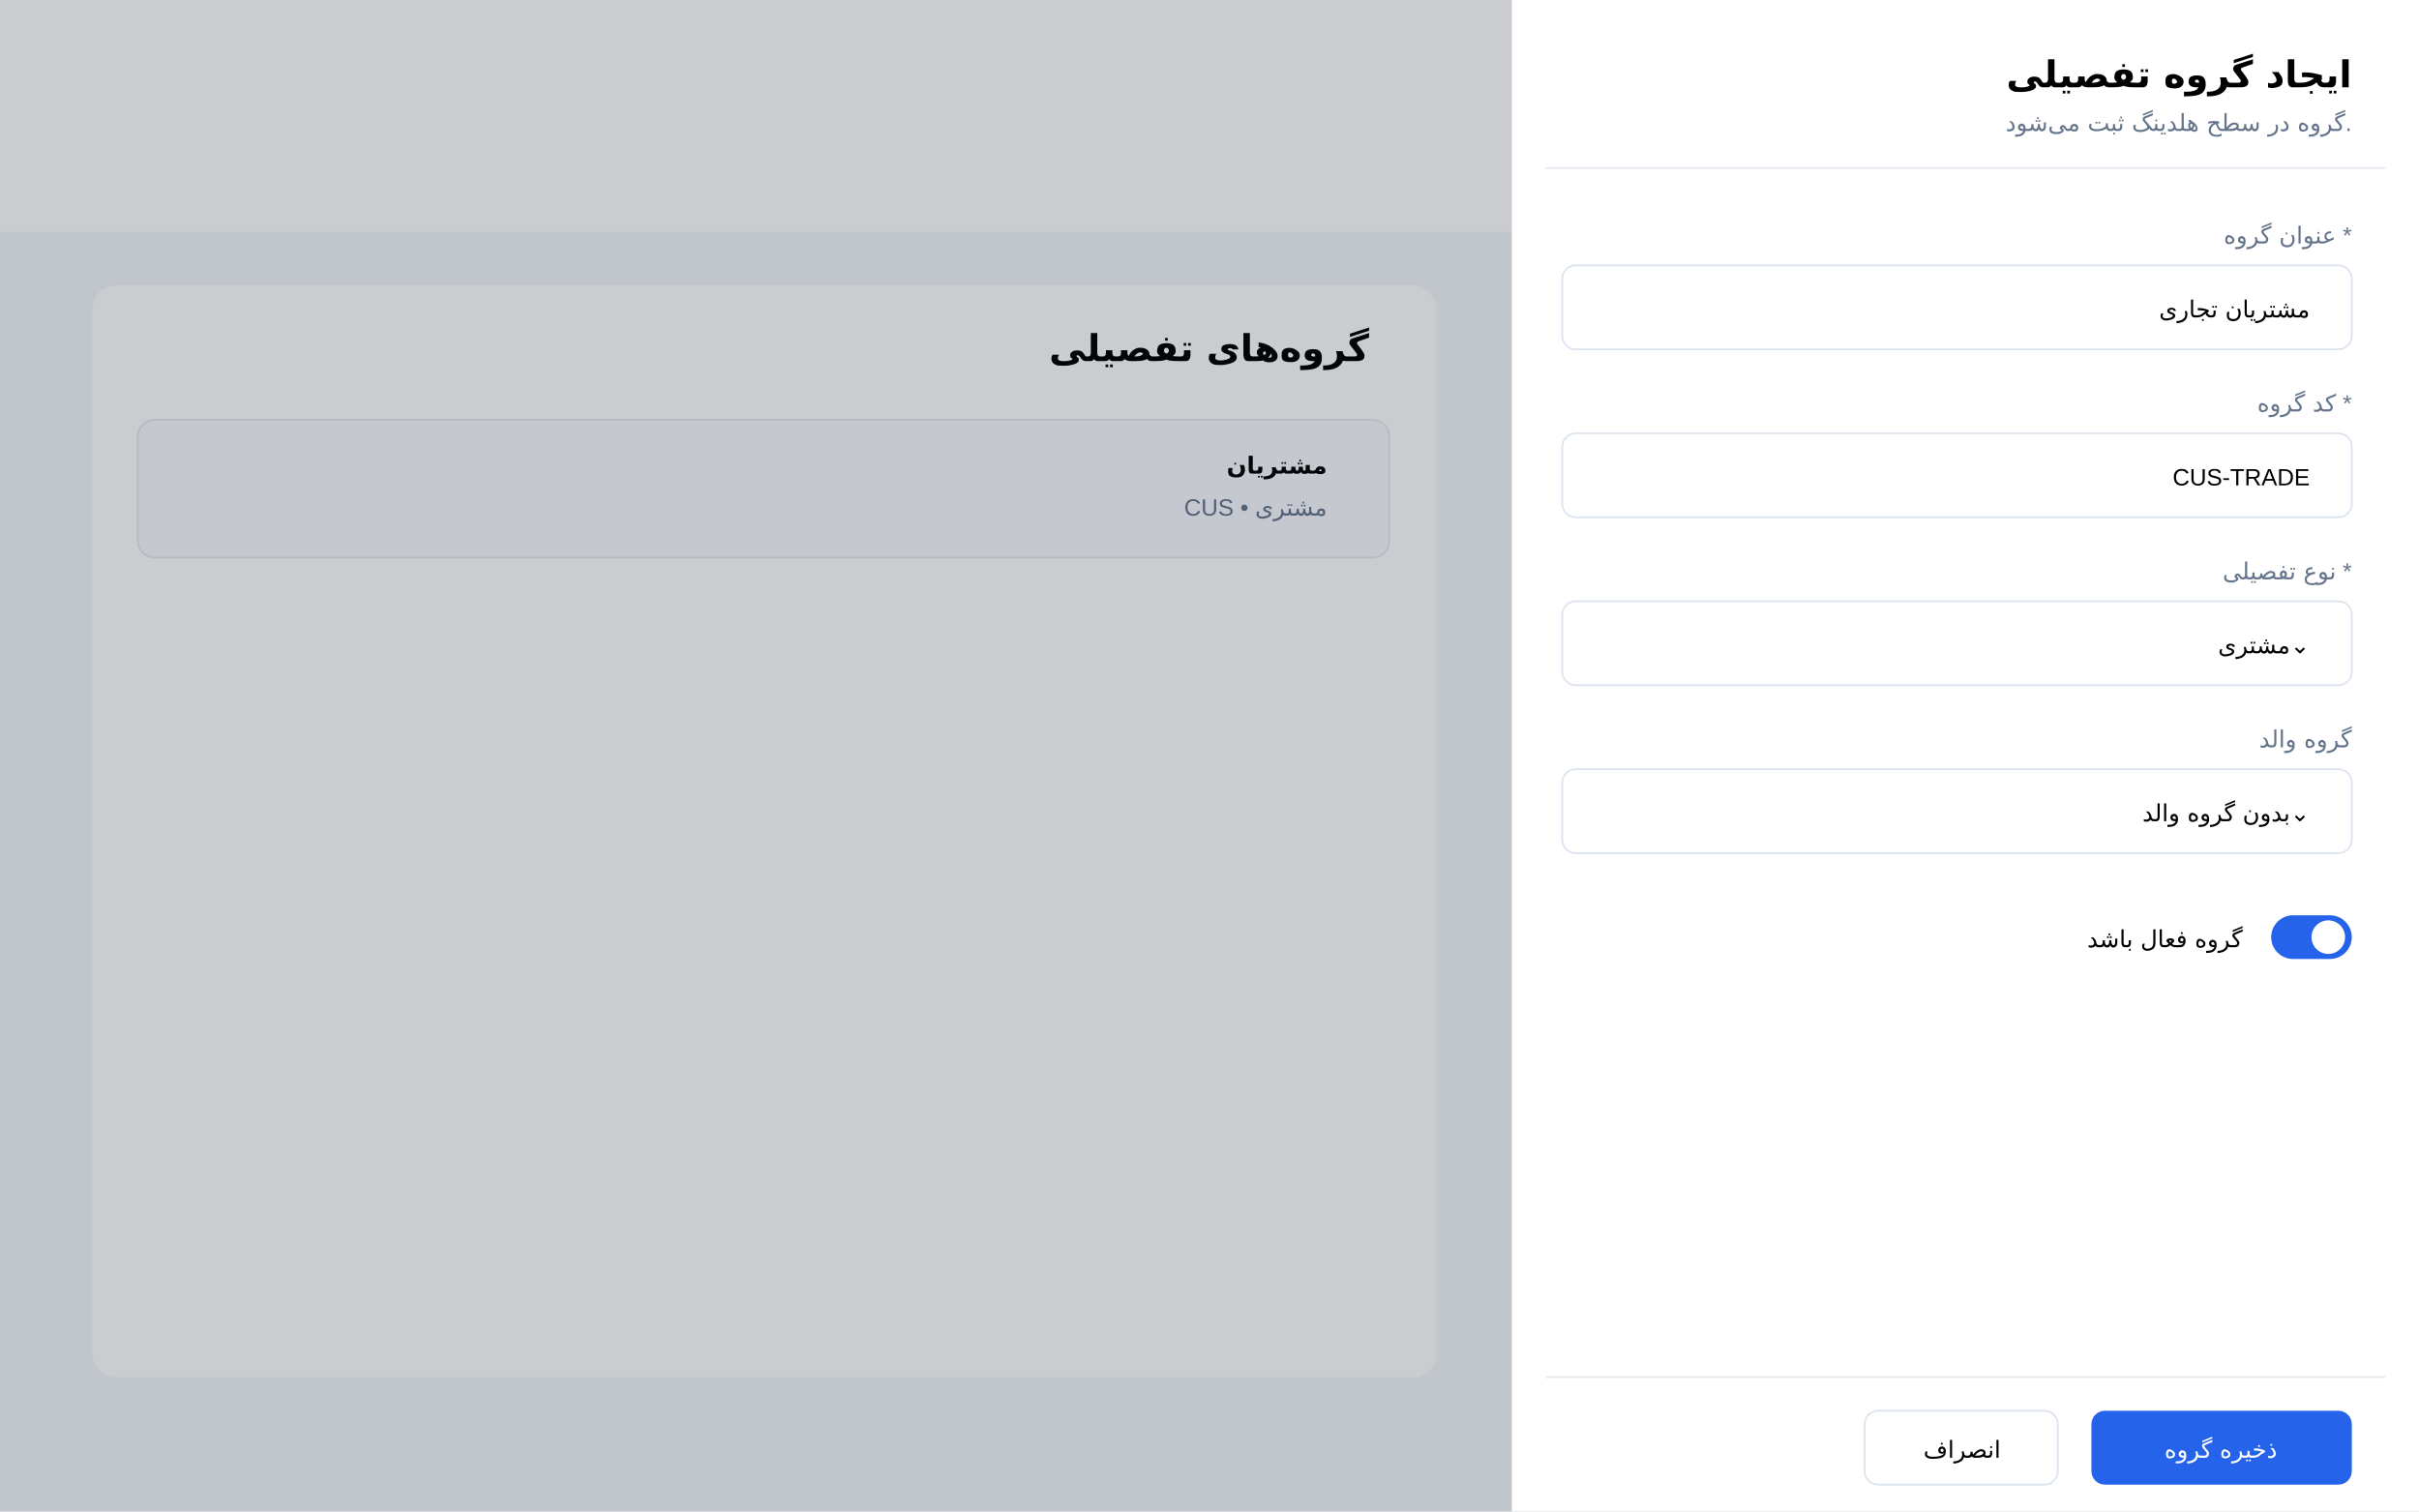
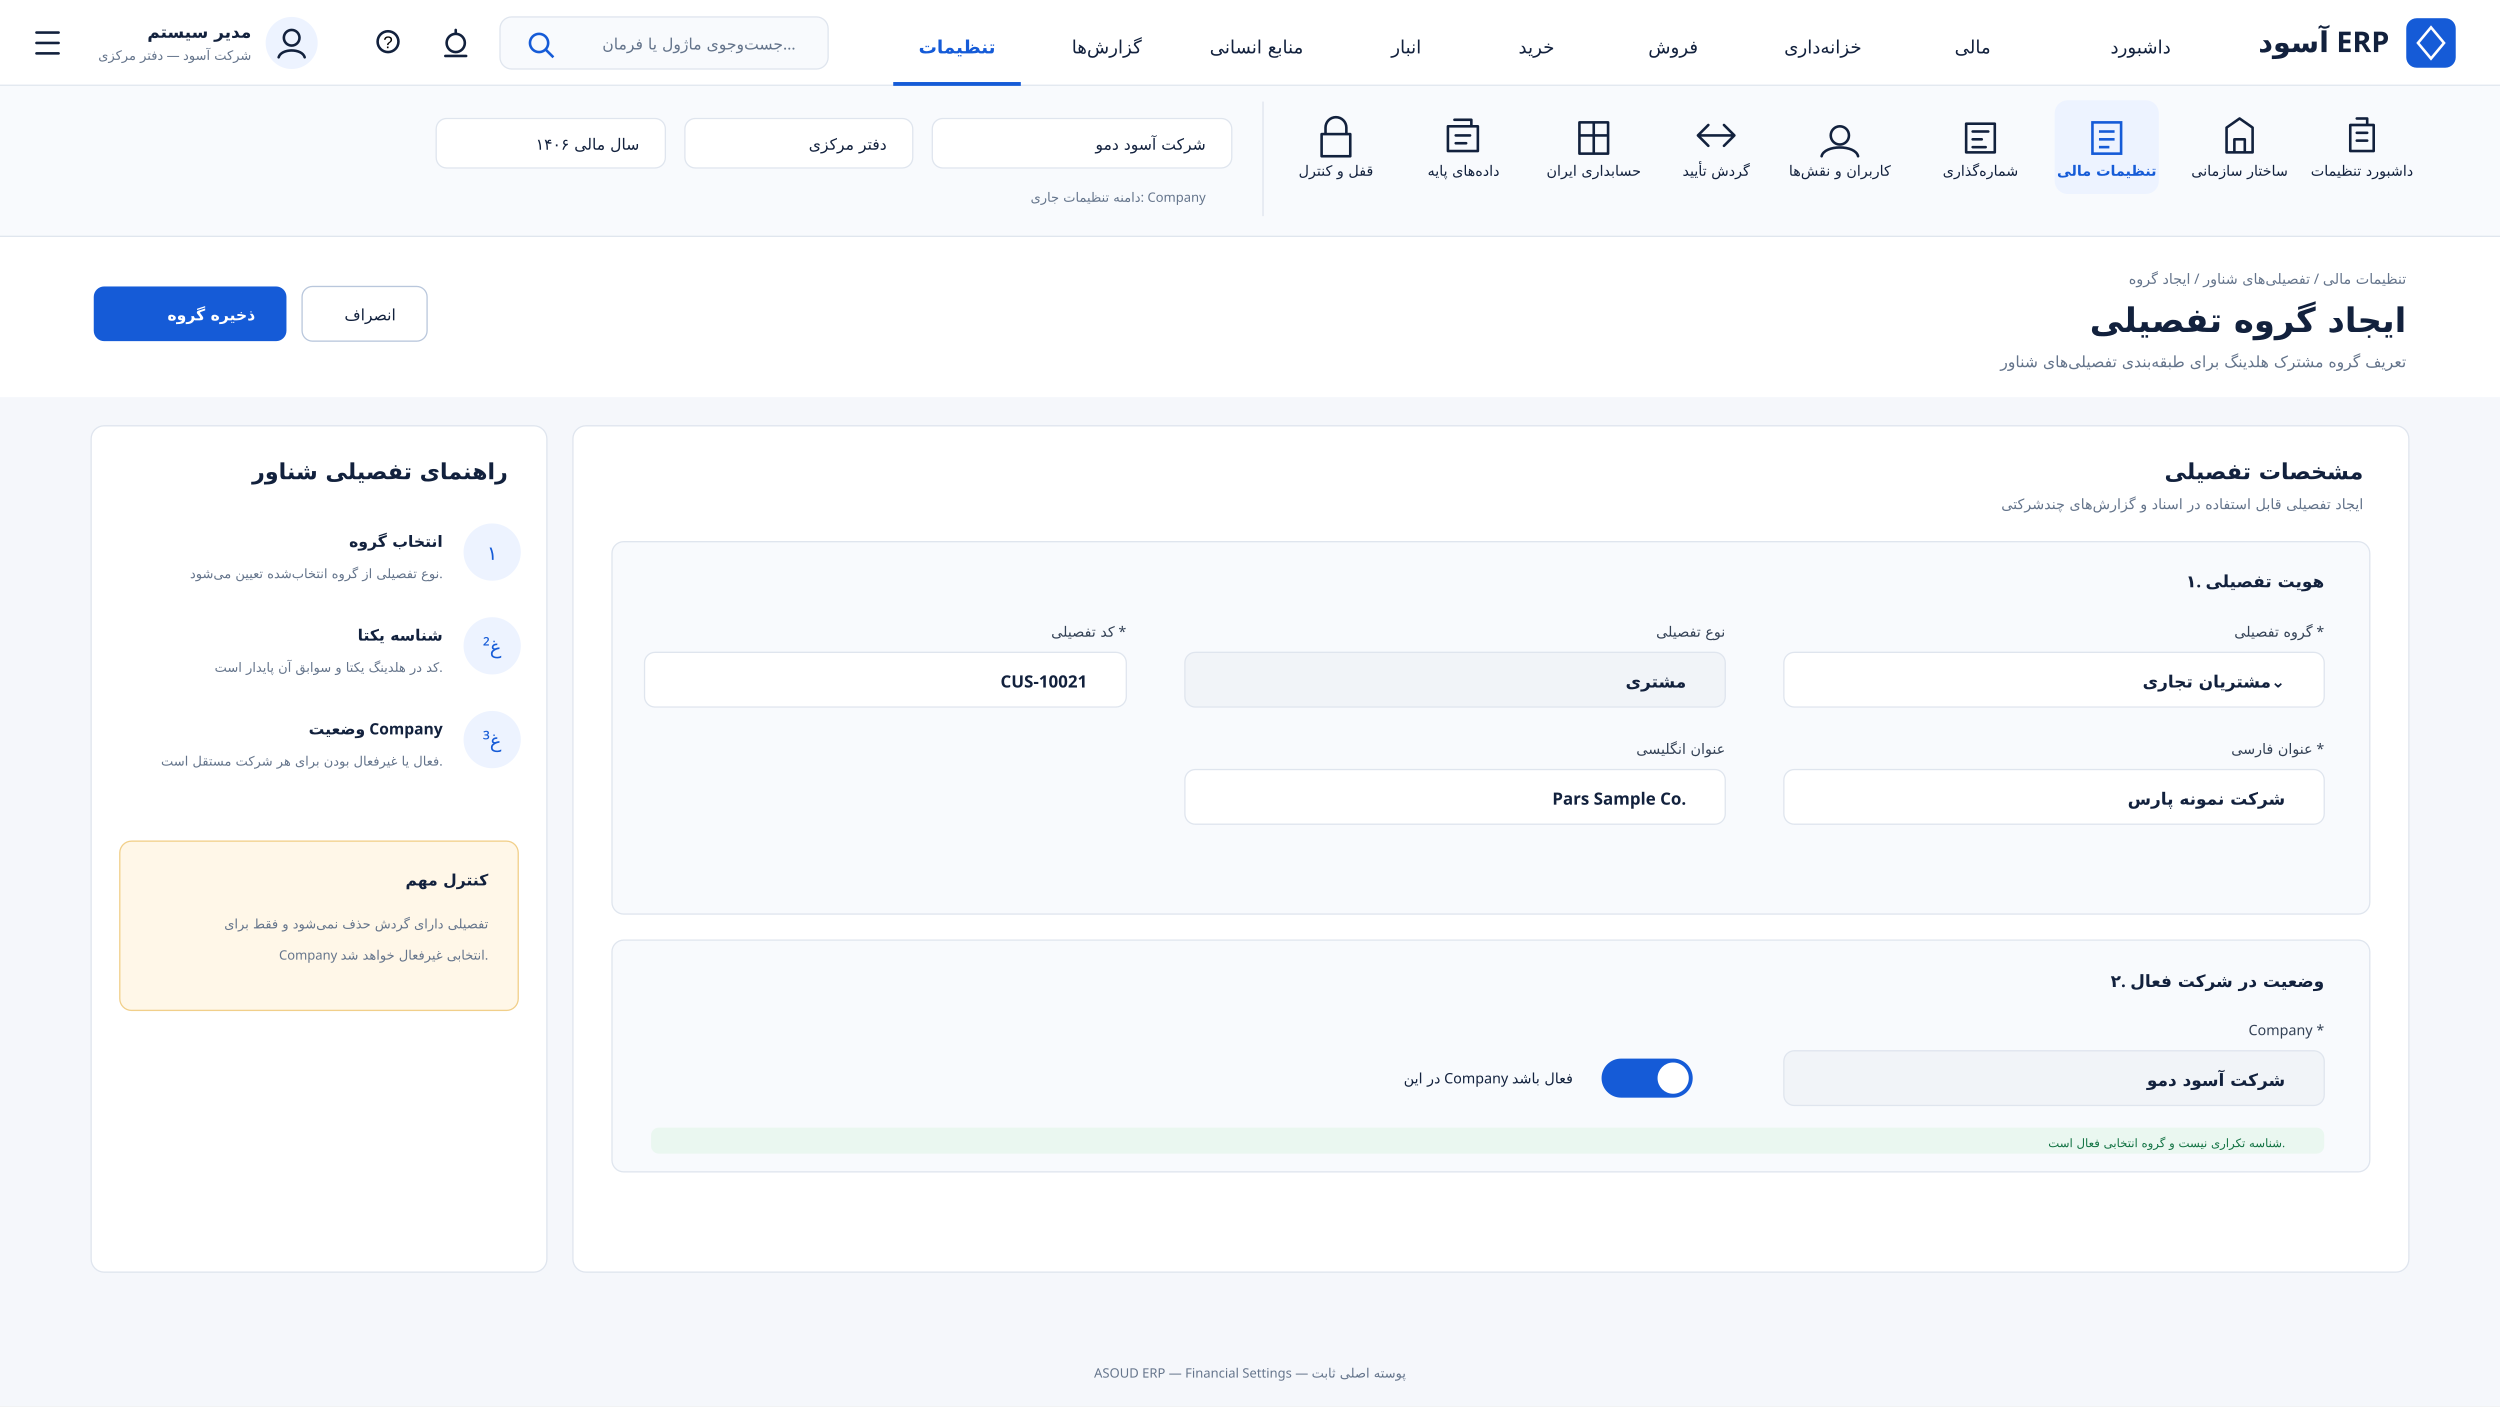
- <svg xmlns="http://www.w3.org/2000/svg" width="1440" height="900">
-   <style>.t{font-family:Tahoma,Arial}.h{font-size:22px;font-weight:700}.l{font-size:14px}.m{fill:#64748b}.f{fill:#fff;stroke:#dbe3ef}.b{fill:#2563eb}</style>
-   <rect width="1440" height="900" fill="#f4f7fb" />
-   <rect width="1440" height="138" fill="#fff" />
-   <text x="1380" y="42" text-anchor="end" class="t h">آسود ERP</text>
-   <text x="1220" y="40" text-anchor="end" class="t l m">تنظیمات › تنظیمات مالی</text>
-   <text x="1380" y="105" text-anchor="end" class="t h">تفصیلی‌های شناور</text>
-   <rect x="55" y="170" width="800" height="650" rx="14" fill="#fff" />
-   <text x="815" y="215" text-anchor="end" class="t h">گروه‌های تفصیلی</text>
-   <rect x="82" y="250" width="745" height="82" rx="10" fill="#f8fafc" stroke="#e2e8f0" />
-   <text x="790" y="282" text-anchor="end" class="t l" font-weight="700">مشتریان</text>
-   <text x="790" y="307" text-anchor="end" class="t l m">CUS • مشتری</text>
-   <rect x="0" y="0" width="1440" height="900" fill="#0f172a" opacity=".22" />
-   <rect x="900" y="0" width="540" height="900" fill="#fff" />
-   <text x="1400" y="52" text-anchor="end" class="t h">ایجاد گروه تفصیلی</text>
-   <text x="1400" y="78" text-anchor="end" class="t l m">گروه در سطح هلدینگ ثبت می‌شود.</text>
-   <line x1="920" y1="100" x2="1420" y2="100" stroke="#e2e8f0" />
-   <text x="1400" y="145" text-anchor="end" class="t l m">عنوان گروه *</text>
-   <rect x="930" y="158" width="470" height="50" rx="8" class="f" />
-   <text x="1375" y="189" text-anchor="end" class="t l">مشتریان تجاری</text>
-   <text x="1400" y="245" text-anchor="end" class="t l m">کد گروه *</text>
-   <rect x="930" y="258" width="470" height="50" rx="8" class="f" />
-   <text x="1375" y="289" text-anchor="end" class="t l">CUS-TRADE</text>
-   <text x="1400" y="345" text-anchor="end" class="t l m">نوع تفصیلی *</text>
-   <rect x="930" y="358" width="470" height="50" rx="8" class="f" />
-   <text x="1375" y="389" text-anchor="end" class="t l">مشتری⌄</text>
-   <text x="1400" y="445" text-anchor="end" class="t l m">گروه والد</text>
-   <rect x="930" y="458" width="470" height="50" rx="8" class="f" />
-   <text x="1375" y="489" text-anchor="end" class="t l">بدون گروه والد⌄</text>
-   <rect x="1352" y="545" width="48" height="26" rx="13" class="b" />
-   <circle cx="1386" cy="558" r="10" fill="#fff" />
-   <text x="1335" y="564" text-anchor="end" class="t l">گروه فعال باشد</text>
-   <line x1="920" y1="820" x2="1420" y2="820" stroke="#e2e8f0" />
-   <rect x="1245" y="840" width="155" height="44" rx="8" class="b" />
-   <text x="1322" y="868" text-anchor="middle" class="t l" fill="#fff">ذخیره گروه</text>
-   <rect x="1110" y="840" width="115" height="44" rx="8" class="f" />
-   <text x="1168" y="868" text-anchor="middle" class="t l">انصراف</text>
+ <svg xmlns="http://www.w3.org/2000/svg" width="1920" height="1080" viewBox="0 0 1920 1080">
+   <defs>
+     <filter id="shadow" x="-20%" y="-20%" width="140%" height="160%">
+       <feDropShadow dx="0" dy="5" stdDeviation="9" flood-color="#12213d" flood-opacity=".08" />
+     </filter>
+     <style>.t{font-family:Vazirmatn,Tahoma,"Segoe UI",sans-serif}.dark{fill:#12213d}.muted{fill:#64748b}.card,.panel{fill:#fff;stroke:#dfe5ee}.ico{fill:none;stroke:#12213d;stroke-width:2;stroke-linecap:round;stroke-linejoin:round}.label{font-family:Vazirmatn,Tahoma,sans-serif;fill:#334155;font-size:11px}.value{font-family:Vazirmatn,Tahoma,sans-serif;fill:#12213d;font-size:13px;font-weight:600}.section{fill:#f8fafd;stroke:#dfe5ee}.blue{fill:#155bd7}</style>
+   </defs>
+   <rect width="1920" height="1080" fill="#f5f7fb" />
+   <rect width="1920" height="66" fill="#fff" />
+   <line x1="0" y1="65.5" x2="1920" y2="65.5" stroke="#dfe5ee" />
+   <rect x="1848" y="14" width="38" height="38" rx="8" fill="#155bd7" />
+   <path d="M1867 21l10 12-10 12-10-12z" fill="none" stroke="#fff" stroke-width="2" />
+   <text x="1835" y="40" class="t dark" font-size="22" font-weight="800" text-anchor="end">آسود ERP</text>
+   <g class="t" font-size="14" fill="#12213d" text-anchor="middle">
+     <text x="1644" y="41">داشبورد</text>
+     <text x="1515" y="41">مالی</text>
+     <text x="1400" y="41">خزانه‌داری</text>
+     <text x="1285" y="41">فروش</text>
+     <text x="1180" y="41">خرید</text>
+     <text x="1080" y="41">انبار</text>
+     <text x="965" y="41">منابع انسانی</text>
+     <text x="850" y="41">گزارش‌ها</text>
+     <text x="735" y="41" fill="#155bd7" font-weight="700">تنظیمات</text>
+     <rect x="686" y="63" width="98" height="3" fill="#155bd7" />
+   </g>
+   <rect x="384" y="13" width="252" height="40" rx="9" fill="#f8fafd" stroke="#dfe5ee" />
+   <circle cx="414" cy="33" r="7" fill="none" stroke="#155bd7" stroke-width="2" />
+   <path d="M419 38l6 6" stroke="#155bd7" stroke-width="2" />
+   <text x="611" y="38" class="t muted" font-size="12" text-anchor="end">جست‌وجوی ماژول یا فرمان...</text>
+   <circle cx="350" cy="33" r="7" class="ico" />
+   <path d="M350 23v2M342 43h16" class="ico" />
+   <circle cx="298" cy="32" r="8" class="ico" />
+   <text x="298" y="37" font-family="Arial" font-size="13" text-anchor="middle">?</text>
+   <circle cx="224" cy="33" r="20" fill="#edf3ff" />
+   <circle cx="224" cy="29" r="6" class="ico" />
+   <path d="M214 44c2-7 18-7 20 0" class="ico" />
+   <text x="193" y="29" class="t dark" font-size="13" font-weight="700" text-anchor="end">مدیر سیستم</text>
+   <text x="193" y="46" class="t muted" font-size="10" text-anchor="end">شرکت آسود — دفتر مرکزی</text>
+   <path d="M28 25h17M28 33h17M28 41h17" class="ico" />
+   <rect y="66" width="1920" height="116" fill="#f8fafd" />
+   <line x1="0" y1="181.5" x2="1920" y2="181.5" stroke="#dfe5ee" />
+   <g class="t dark" font-size="11" text-anchor="middle">
+     <path d="M1805 96h18v20h-18zM1810 91h8v5M1810 102h8M1810 108h8" class="ico" />
+     <text x="1814" y="135">داشبورد تنظیمات</text>
+     <path d="M1710 98l10-7 10 7v19h-20zM1716 117v-10h8v10" class="ico" />
+     <text x="1720" y="135">ساختار سازمانی</text>
+   </g>
+   <rect x="1578" y="77" width="80" height="72" rx="10" fill="#edf3ff" />
+   <path d="M1607 94h22v24h-22zM1612 101h12M1612 107h12M1612 113h8" fill="none" stroke="#155bd7" stroke-width="2" />
+   <text x="1618" y="135" class="t" fill="#155bd7" font-size="11" font-weight="700" text-anchor="middle">تنظیمات مالی</text>
+   <g class="t dark" font-size="11" text-anchor="middle">
+     <path d="M1510 95h22v22h-22zM1515 101h12M1515 107h7M1515 113h10" class="ico" />
+     <text x="1521" y="135">شماره‌گذاری</text>
+     <path d="M1406 104a7 7 0 1 0 14 0a7 7 0 1 0-14 0M1399 120c2-9 26-9 28 0" class="ico" />
+     <text x="1413" y="135">کاربران و نقش‌ها</text>
+     <path d="M1304 104h28M1312 96l-8 8 8 8M1324 96l8 8-8 8" class="ico" />
+     <text x="1318" y="135">گردش تأیید</text>
+     <path d="M1213 94h22v24h-22zM1213 104h22M1224 94v24" class="ico" />
+     <text x="1224" y="135">حسابداری ایران</text>
+     <path d="M1112 97h23v19h-23zM1117 92h13v5M1118 104h11M1118 110h8" class="ico" />
+     <text x="1124" y="135">داده‌های پایه</text>
+     <path d="M1018 103v-5a8 8 0 0 1 16 0v5M1015 103h22v17h-22z" class="ico" />
+     <text x="1026" y="135">قفل و کنترل</text>
+   </g>
+   <line x1="970" y1="78" x2="970" y2="166" stroke="#dfe5ee" />
+   <rect x="716" y="91" width="230" height="38" rx="8" fill="#fff" stroke="#dfe5ee" />
+   <text x="926" y="115" class="t dark" font-size="12" text-anchor="end">شرکت آسود دمو</text>
+   <rect x="526" y="91" width="175" height="38" rx="8" fill="#fff" stroke="#dfe5ee" />
+   <text x="681" y="115" class="t dark" font-size="12" text-anchor="end">دفتر مرکزی</text>
+   <rect x="335" y="91" width="176" height="38" rx="8" fill="#fff" stroke="#dfe5ee" />
+   <text x="491" y="115" class="t dark" font-size="12" text-anchor="end">سال مالی ۱۴۰۶</text>
+   <text x="926" y="155" class="t muted" font-size="10" text-anchor="end">دامنه تنظیمات جاری: Company</text>
+   <rect y="182" width="1920" height="123" fill="#fff" />
+   <text x="1848" y="218" class="t muted" font-size="11" text-anchor="end">تنظیمات مالی / تفصیلی‌های شناور / ایجاد گروه</text>
+   <text x="1848" y="255" class="t dark" font-size="26" font-weight="800" text-anchor="end">ایجاد گروه تفصیلی</text>
+   <text x="1848" y="282" class="t muted" font-size="12" text-anchor="end">تعریف گروه مشترک هلدینگ برای طبقه‌بندی تفصیلی‌های شناور</text>
+   <rect x="72" y="220" width="148" height="42" rx="8" fill="#155bd7" />
+   <text x="196" y="246" class="t" fill="#fff" font-size="12" font-weight="700" text-anchor="end">ذخیره گروه</text>
+   <rect x="232" y="220" width="96" height="42" rx="8" fill="#fff" stroke="#b9c7dc" />
+   <text x="304" y="246" class="t dark" font-size="12" text-anchor="end">انصراف</text>
+   <rect x="70" y="327" width="350" height="650" rx="10" class="card" />
+   <text x="390" y="368" class="t dark" font-size="17" font-weight="800" text-anchor="end">راهنمای تفصیلی شناور</text>
+   <circle cx="378" cy="424" r="22" fill="#edf3ff" />
+   <text x="378" y="430" class="t" fill="#155bd7" font-size="15" text-anchor="middle">۱</text>
+   <text x="340" y="420" class="t dark" font-size="12" font-weight="700" text-anchor="end">انتخاب گروه</text>
+   <text x="340" y="444" class="t muted" font-size="10" text-anchor="end">نوع تفصیلی از گروه انتخاب‌شده تعیین می‌شود.</text>
+   <circle cx="378" cy="496" r="22" fill="#edf3ff" />
+   <text x="378" y="502" class="t" fill="#155bd7" font-size="15" text-anchor="middle">غ²</text>
+   <text x="340" y="492" class="t dark" font-size="12" font-weight="700" text-anchor="end">شناسه یکتا</text>
+   <text x="340" y="516" class="t muted" font-size="10" text-anchor="end">کد در هلدینگ یکتا و سوابق آن پایدار است.</text>
+   <circle cx="378" cy="568" r="22" fill="#edf3ff" />
+   <text x="378" y="574" class="t" fill="#155bd7" font-size="15" text-anchor="middle">غ³</text>
+   <text x="340" y="564" class="t dark" font-size="12" font-weight="700" text-anchor="end">وضعیت Company</text>
+   <text x="340" y="588" class="t muted" font-size="10" text-anchor="end">فعال یا غیرفعال بودن برای هر شرکت مستقل است.</text>
+   <rect x="92" y="646" width="306" height="130" rx="9" fill="#fff7e8" stroke="#f1cf8a" />
+   <text x="375" y="680" class="t dark" font-size="12" font-weight="800" text-anchor="end">کنترل مهم</text>
+   <text x="375" y="713" class="t muted" font-size="10" text-anchor="end">تفصیلی دارای گردش حذف نمی‌شود و فقط برای</text>
+   <text x="375" y="737" class="t muted" font-size="10" text-anchor="end">Company انتخابی غیرفعال خواهد شد.</text>
+   <rect x="440" y="327" width="1410" height="650" rx="10" class="card" />
+   <text x="1815" y="368" class="t dark" font-size="17" font-weight="800" text-anchor="end">مشخصات تفصیلی</text>
+   <text x="1815" y="391" class="t muted" font-size="11" text-anchor="end">ایجاد تفصیلی قابل استفاده در اسناد و گزارش‌های چندشرکتی</text>
+   <rect x="470" y="416" width="1350" height="286" rx="9" class="section" />
+   <text x="1785" y="451" class="t dark" font-size="13" font-weight="800" text-anchor="end">۱. هویت تفصیلی</text>
+   <text x="1785" y="489" class="label" text-anchor="end">گروه تفصیلی *</text>
+   <rect x="1370" y="501" width="415" height="42" rx="8" class="card" />
+   <text x="1755" y="528" class="value" text-anchor="end">مشتریان تجاری⌄</text>
+   <text x="1325" y="489" class="label" text-anchor="end">نوع تفصیلی</text>
+   <rect x="910" y="501" width="415" height="42" rx="8" fill="#f1f4f8" stroke="#dfe5ee" />
+   <text x="1295" y="528" class="value" text-anchor="end">مشتری</text>
+   <text x="865" y="489" class="label" text-anchor="end">کد تفصیلی *</text>
+   <rect x="495" y="501" width="370" height="42" rx="8" class="card" />
+   <text x="835" y="528" class="value" text-anchor="end">CUS-10021</text>
+   <text x="1785" y="579" class="label" text-anchor="end">عنوان فارسی *</text>
+   <rect x="1370" y="591" width="415" height="42" rx="8" class="card" />
+   <text x="1755" y="618" class="value" text-anchor="end">شرکت نمونه پارس</text>
+   <text x="1325" y="579" class="label" text-anchor="end">عنوان انگلیسی</text>
+   <rect x="910" y="591" width="415" height="42" rx="8" class="card" />
+   <text x="1295" y="618" class="value" text-anchor="end">Pars Sample Co.</text>
+   <rect x="470" y="722" width="1350" height="178" rx="9" class="section" />
+   <text x="1785" y="758" class="t dark" font-size="13" font-weight="800" text-anchor="end">۲. وضعیت در شرکت فعال</text>
+   <text x="1785" y="795" class="label" text-anchor="end">Company *</text>
+   <rect x="1370" y="807" width="415" height="42" rx="8" fill="#f1f4f8" stroke="#dfe5ee" />
+   <text x="1755" y="834" class="value" text-anchor="end">شرکت آسود دمو</text>
+   <rect x="1230" y="813" width="70" height="30" rx="15" fill="#155bd7" />
+   <circle cx="1285" cy="828" r="12" fill="#fff" />
+   <text x="1208" y="832" class="t dark" font-size="11" text-anchor="end">در این Company فعال باشد</text>
+   <rect x="500" y="866" width="1285" height="20" rx="6" fill="#eaf7f0" />
+   <text x="1755" y="881" class="t" fill="#137344" font-size="9" text-anchor="end">شناسه تکراری نیست و گروه انتخابی فعال است.</text>
+   <text x="960" y="1058" class="t muted" font-size="10" text-anchor="middle">ASOUD ERP — Financial Settings — پوسته اصلی ثابت</text>
</svg>
